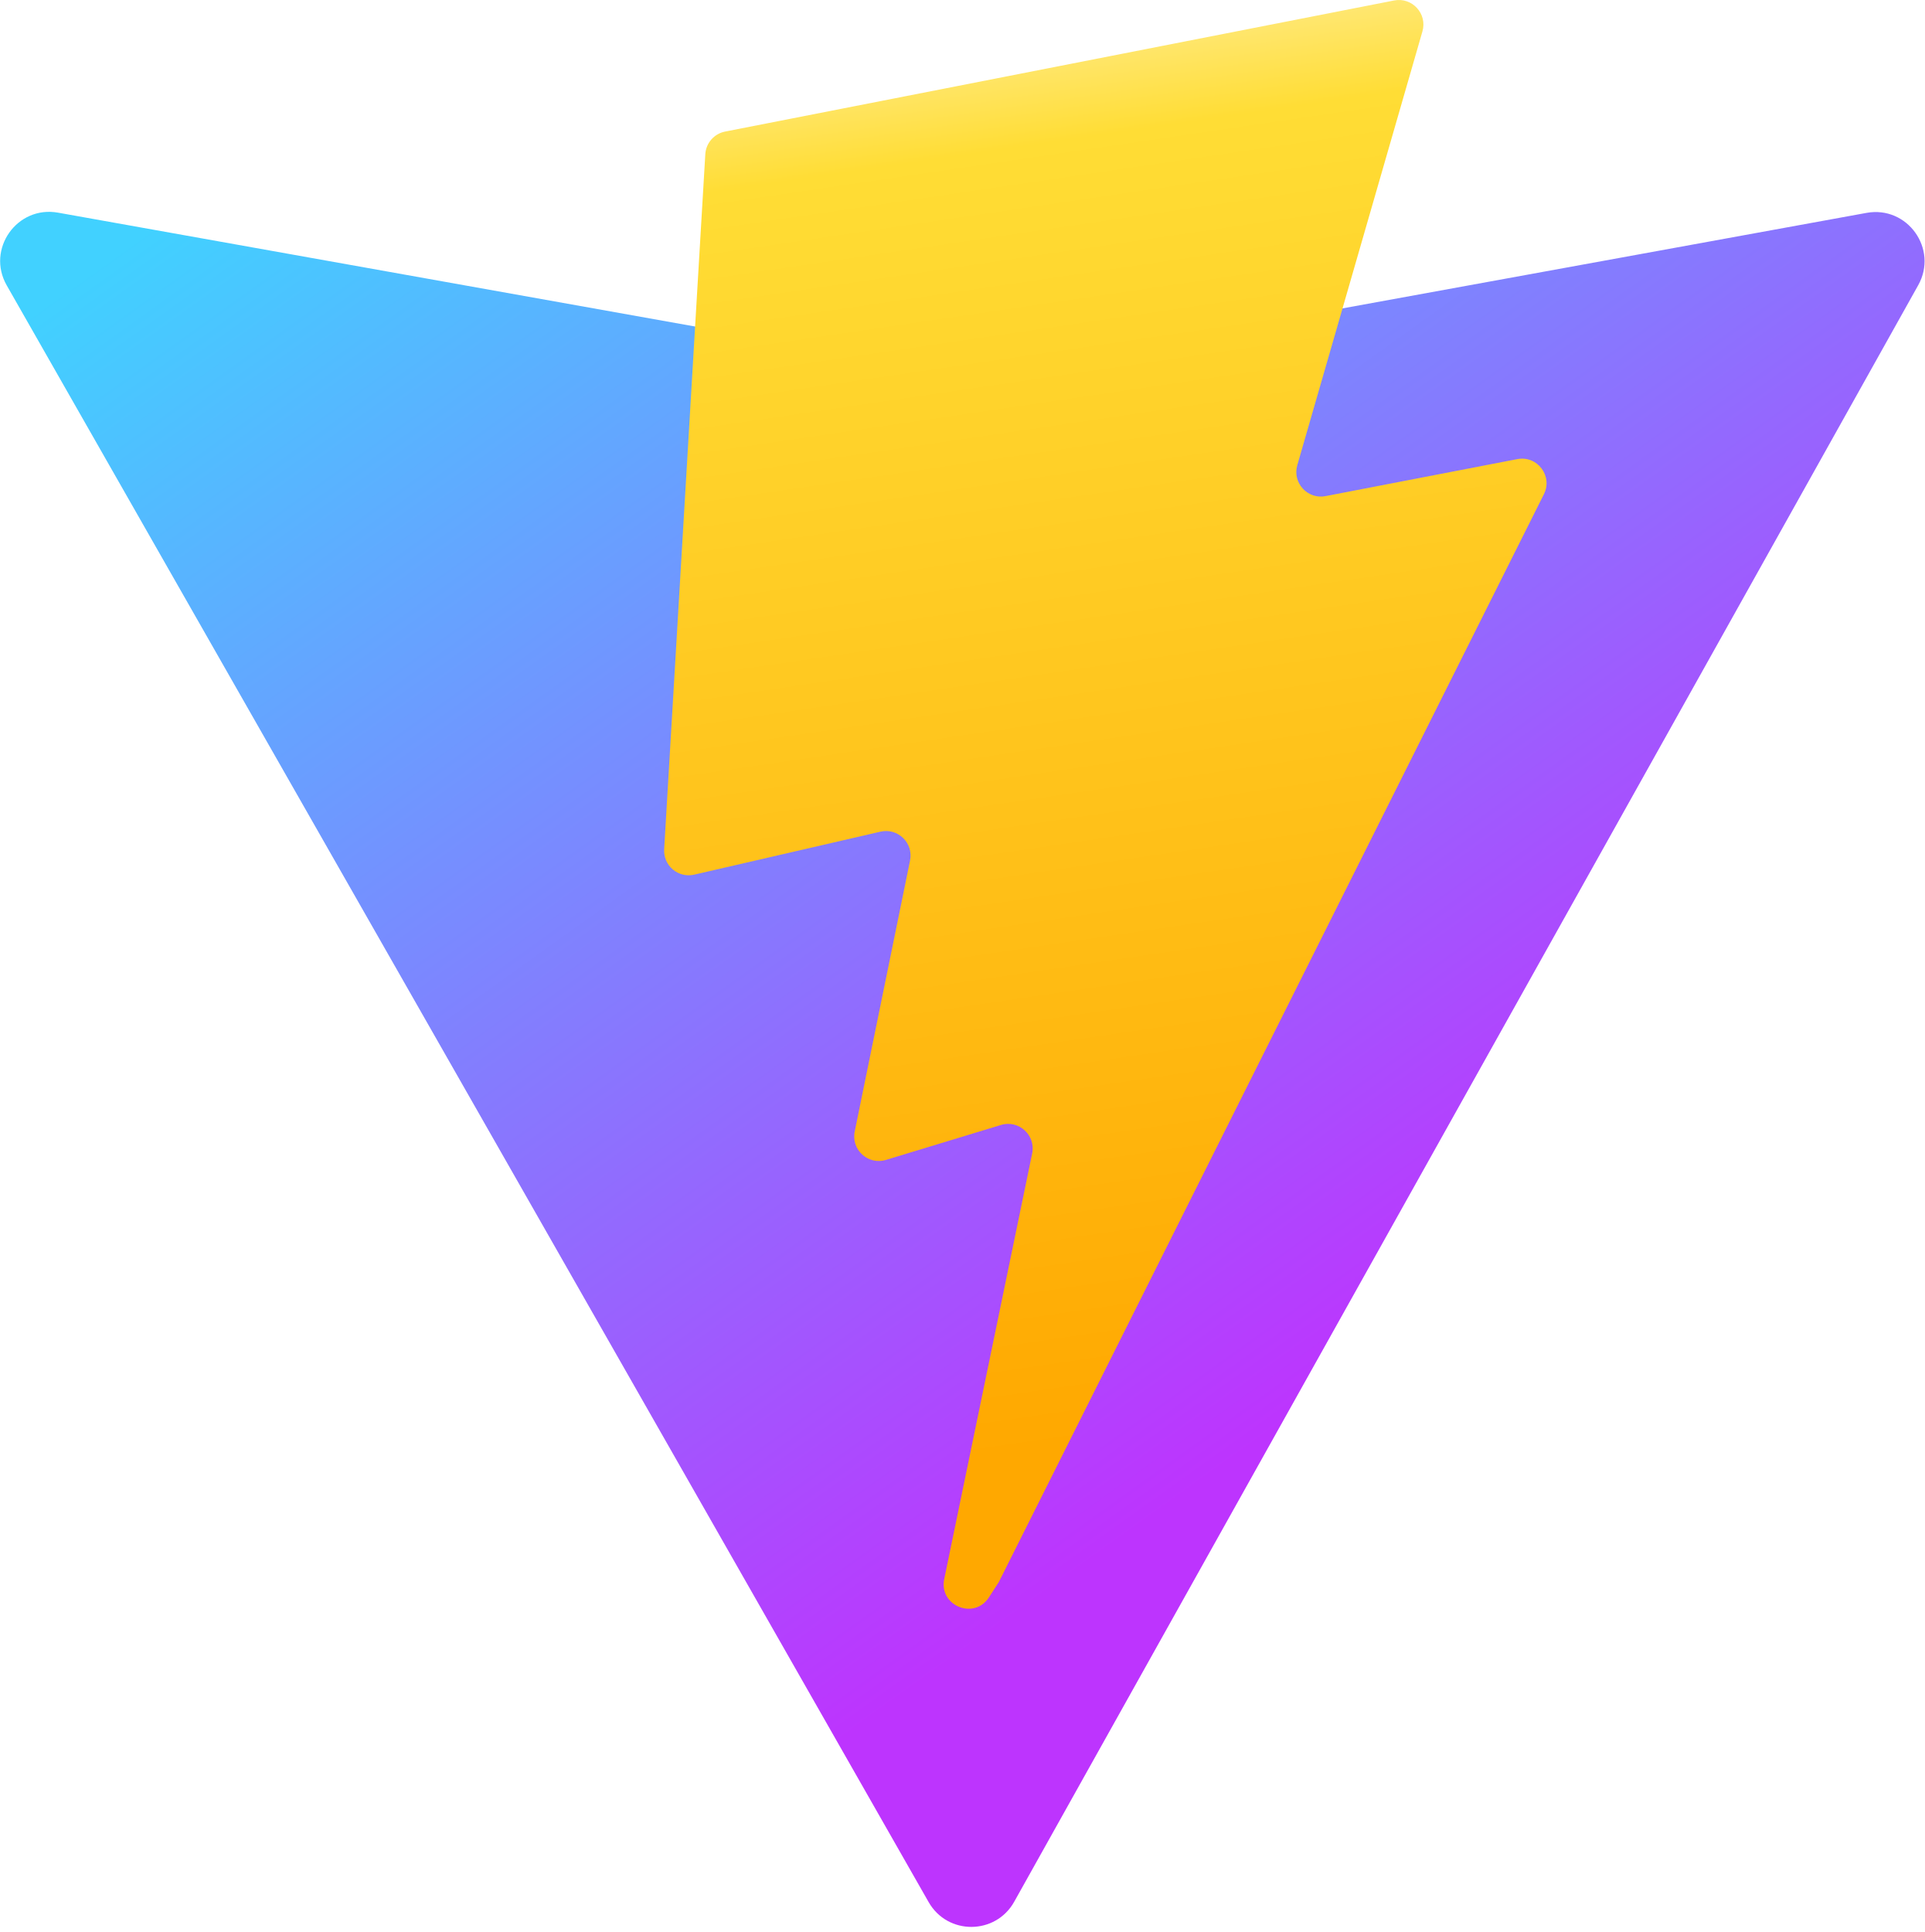
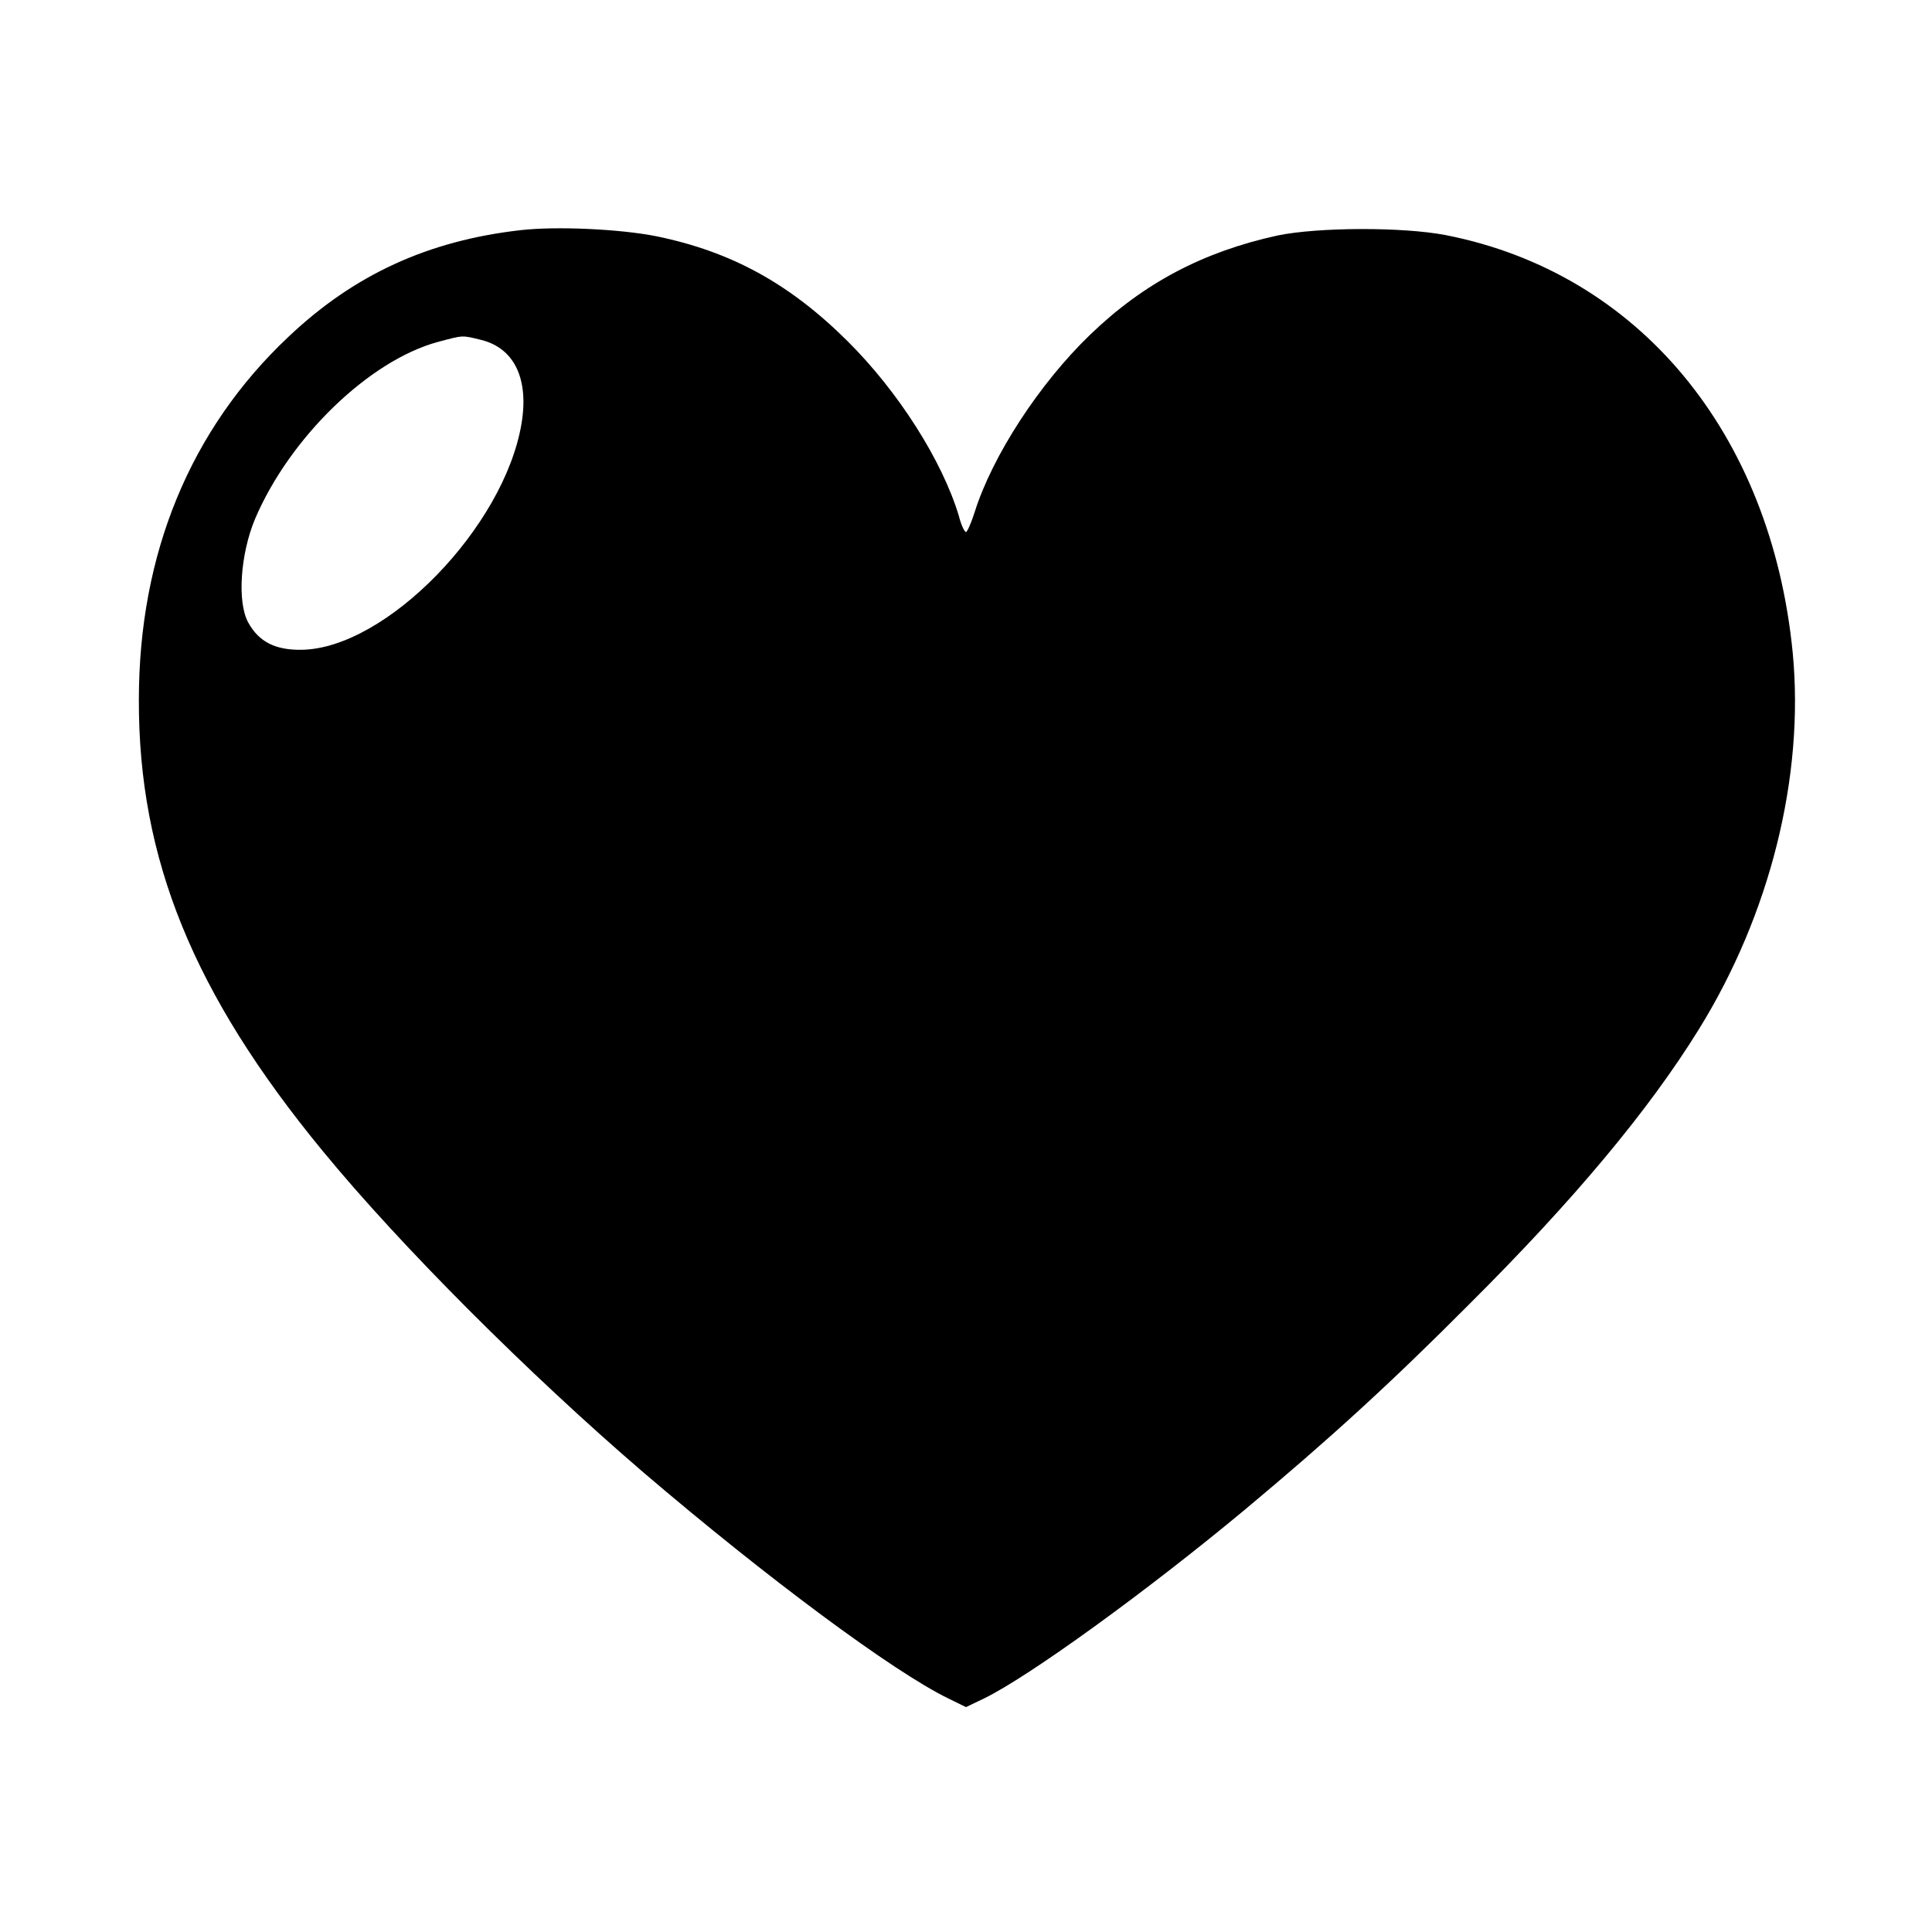
- <svg xmlns="http://www.w3.org/2000/svg" aria-hidden="true" role="img" class="iconify iconify--logos" width="31.88" height="32" preserveAspectRatio="xMidYMid meet" viewBox="0 0 256 257">
-   <defs>
-     <linearGradient id="IconifyId1813088fe1fbc01fb466" x1="-.828%" x2="57.636%" y1="7.652%" y2="78.411%">
-       <stop offset="0%" stop-color="#41D1FF" />
-       <stop offset="100%" stop-color="#BD34FE" />
-     </linearGradient>
-     <linearGradient id="IconifyId1813088fe1fbc01fb467" x1="43.376%" x2="50.316%" y1="2.242%" y2="89.03%">
-       <stop offset="0%" stop-color="#FFEA83" />
-       <stop offset="8.333%" stop-color="#FFDD35" />
-       <stop offset="100%" stop-color="#FFA800" />
-     </linearGradient>
-   </defs>
-   <path fill="url(#IconifyId1813088fe1fbc01fb466)" d="M255.153 37.938L134.897 252.976c-2.483 4.44-8.862 4.466-11.382.048L.875 37.958c-2.746-4.814 1.371-10.646 6.827-9.67l120.385 21.517a6.537 6.537 0 0 0 2.322-.004l117.867-21.483c5.438-.991 9.574 4.796 6.877 9.62Z" />
-   <path fill="url(#IconifyId1813088fe1fbc01fb467)" d="M185.432.063L96.44 17.501a3.268 3.268 0 0 0-2.634 3.014l-5.474 92.456a3.268 3.268 0 0 0 3.997 3.378l24.777-5.718c2.318-.535 4.413 1.507 3.936 3.838l-7.361 36.047c-.495 2.426 1.782 4.5 4.151 3.78l15.304-4.649c2.372-.72 4.652 1.36 4.15 3.788l-11.698 56.621c-.732 3.542 3.979 5.473 5.943 2.437l1.313-2.028l72.516-144.72c1.215-2.423-.88-5.186-3.54-4.672l-25.505 4.922c-2.396.462-4.435-1.77-3.759-4.114l16.646-57.705c.677-2.35-1.37-4.583-3.769-4.113Z" />
+ <svg xmlns="http://www.w3.org/2000/svg" version="1.0" width="512pt" height="512pt" viewBox="0 0 512 512" preserveAspectRatio="xMidYMid meet">
+   <g transform="translate(0,512) scale(0.1,-0.1)" fill="#000000" stroke="none">
+     <path d="M1379 4510 c-245 -28 -441 -118 -615 -283 -260 -245 -396 -575 -396 -962 -1 -421 144 -778 487 -1195 207 -252 544 -589 850 -852 329 -281 662 -528 808 -599 l47 -23 48 23 c119 58 430 283 692 501 224 187 385 334 595 545 276 275 474 512 607 727 189 305 280 670 249 997 -57 584 -409 1008 -920 1108 -115 22 -338 21 -445 -1 -197 -43 -355 -126 -497 -263 -135 -130 -259 -321 -306 -470 -9 -29 -20 -53 -23 -53 -4 0 -13 19 -19 43 -44 146 -160 329 -295 463 -153 152 -307 237 -507 278 -96 19 -264 27 -360 16z m-103 -291 c87 -22 126 -103 106 -222 -46 -274 -359 -596 -583 -599 -69 -1 -113 21 -141 72 -30 54 -21 182 18 275 92 216 303 420 485 469 68 18 62 18 115 5z" />
+   </g>
</svg>
